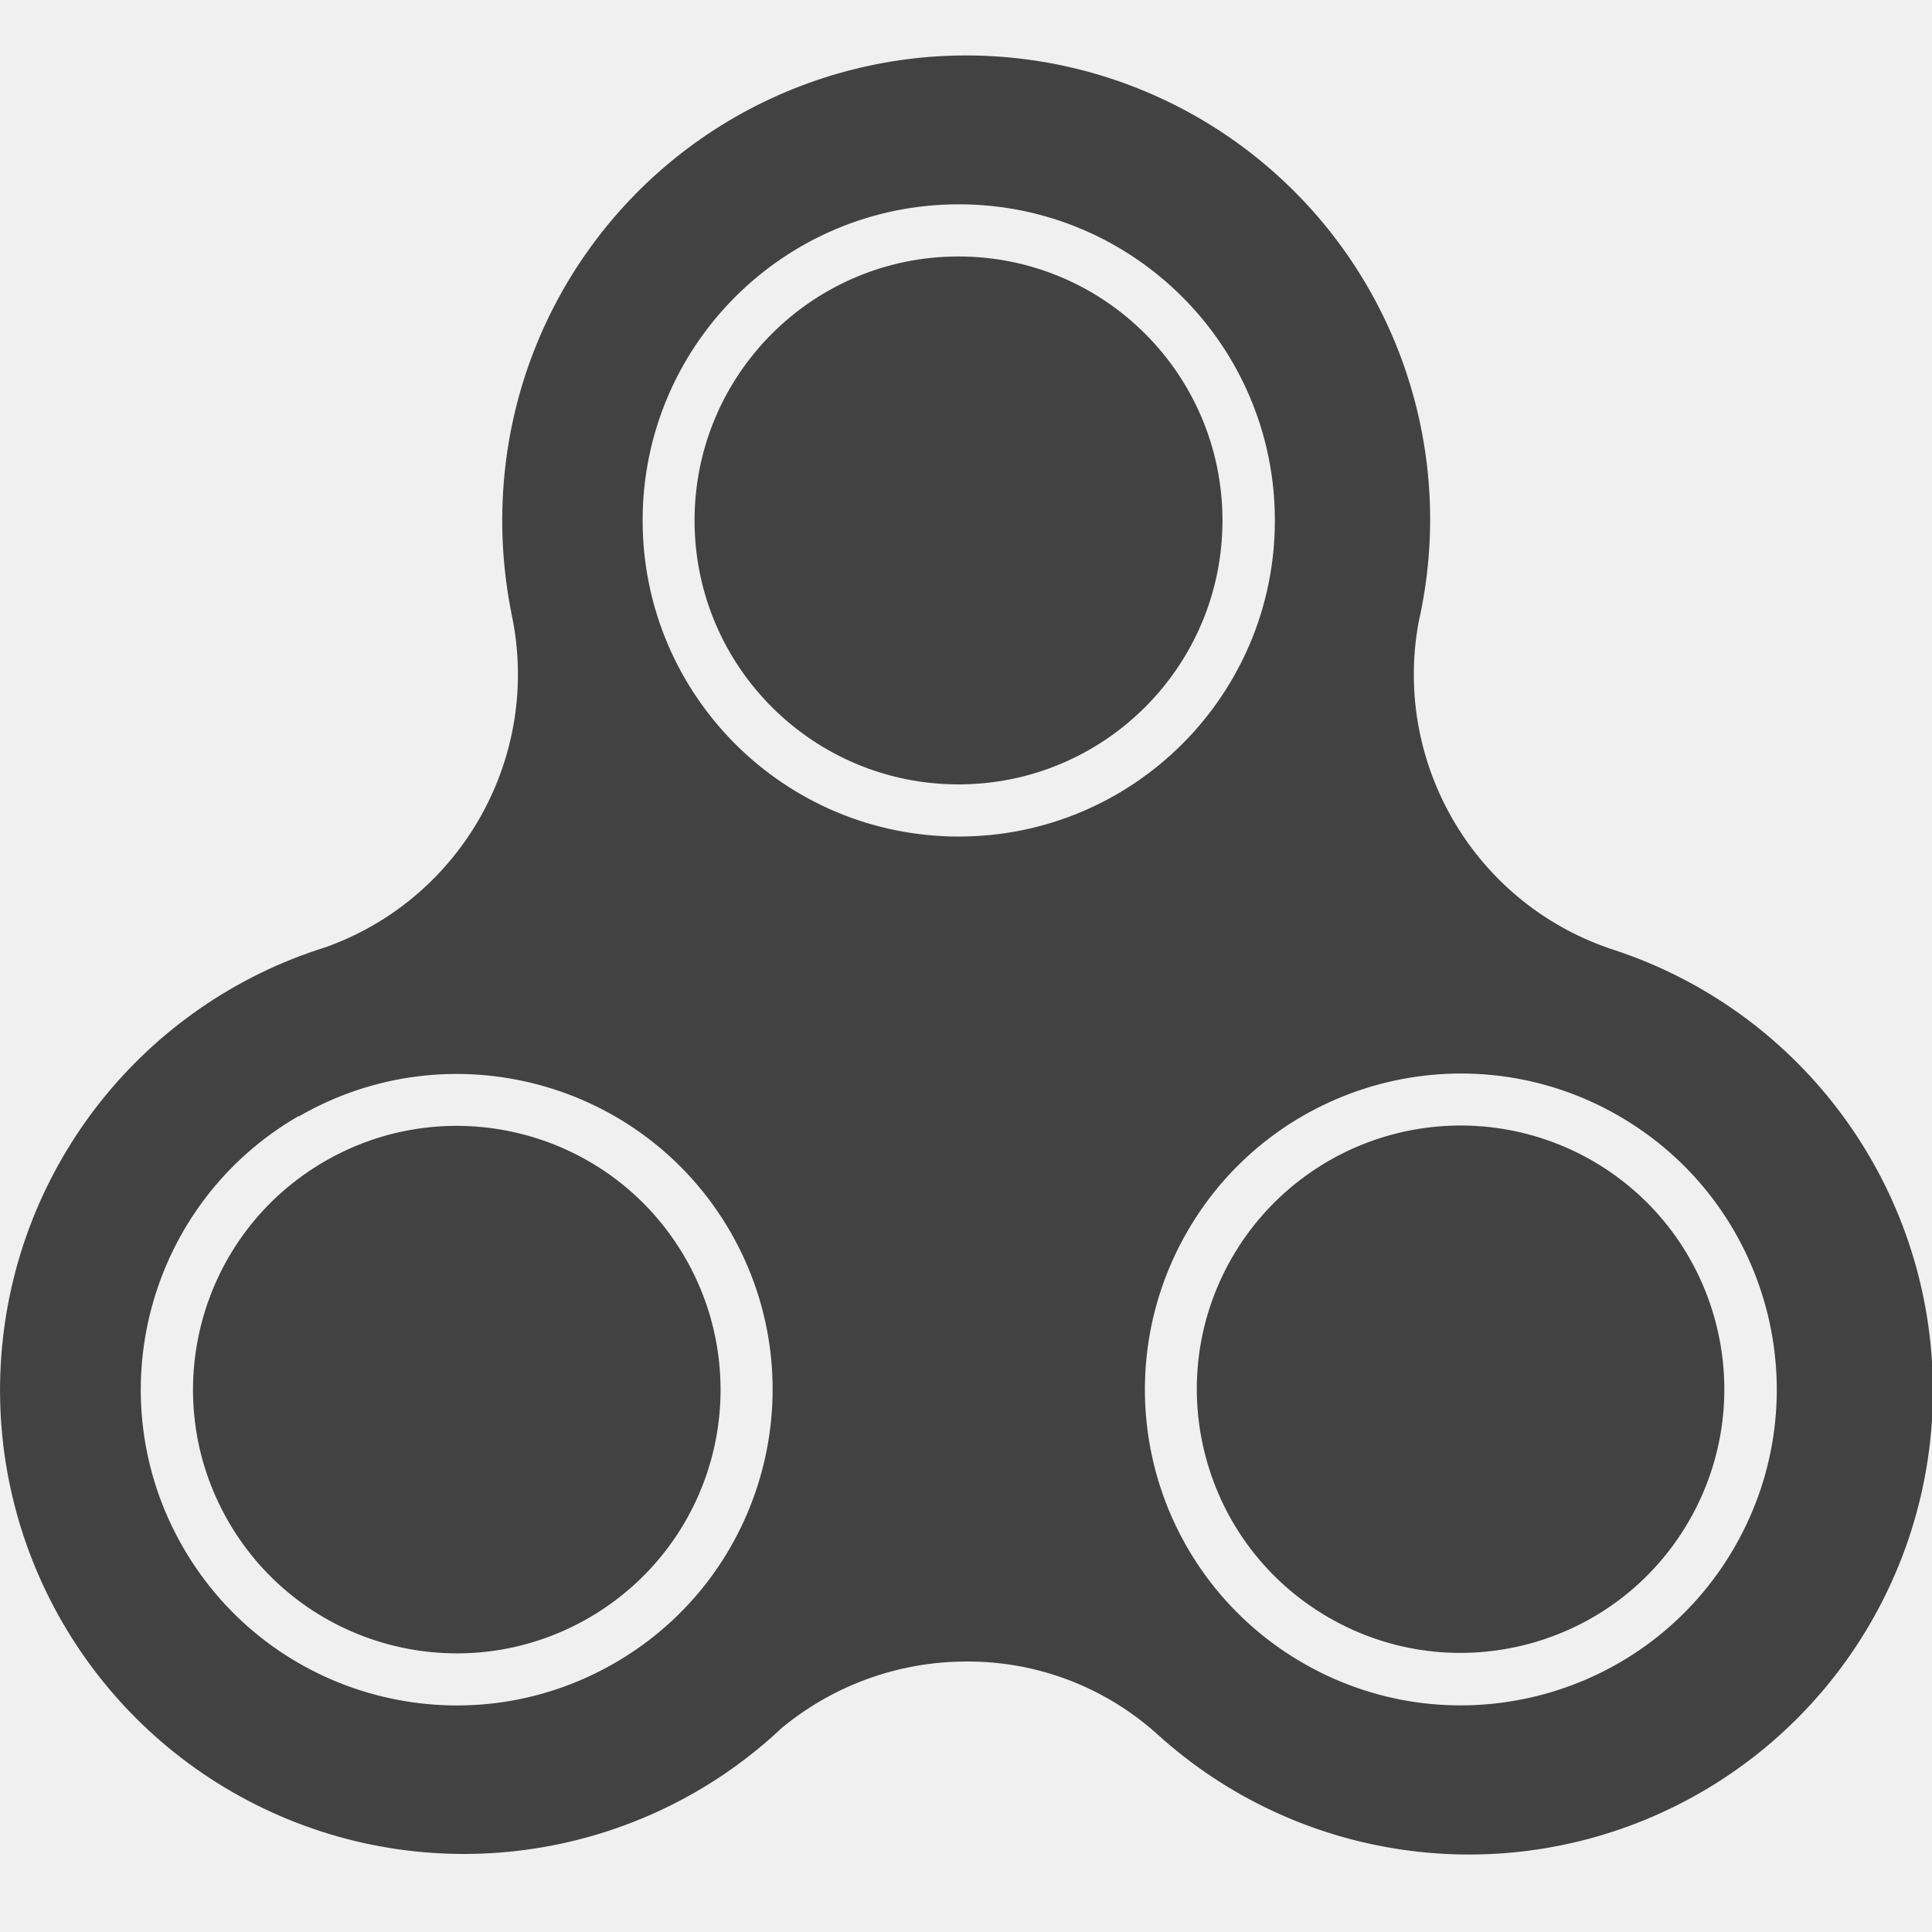
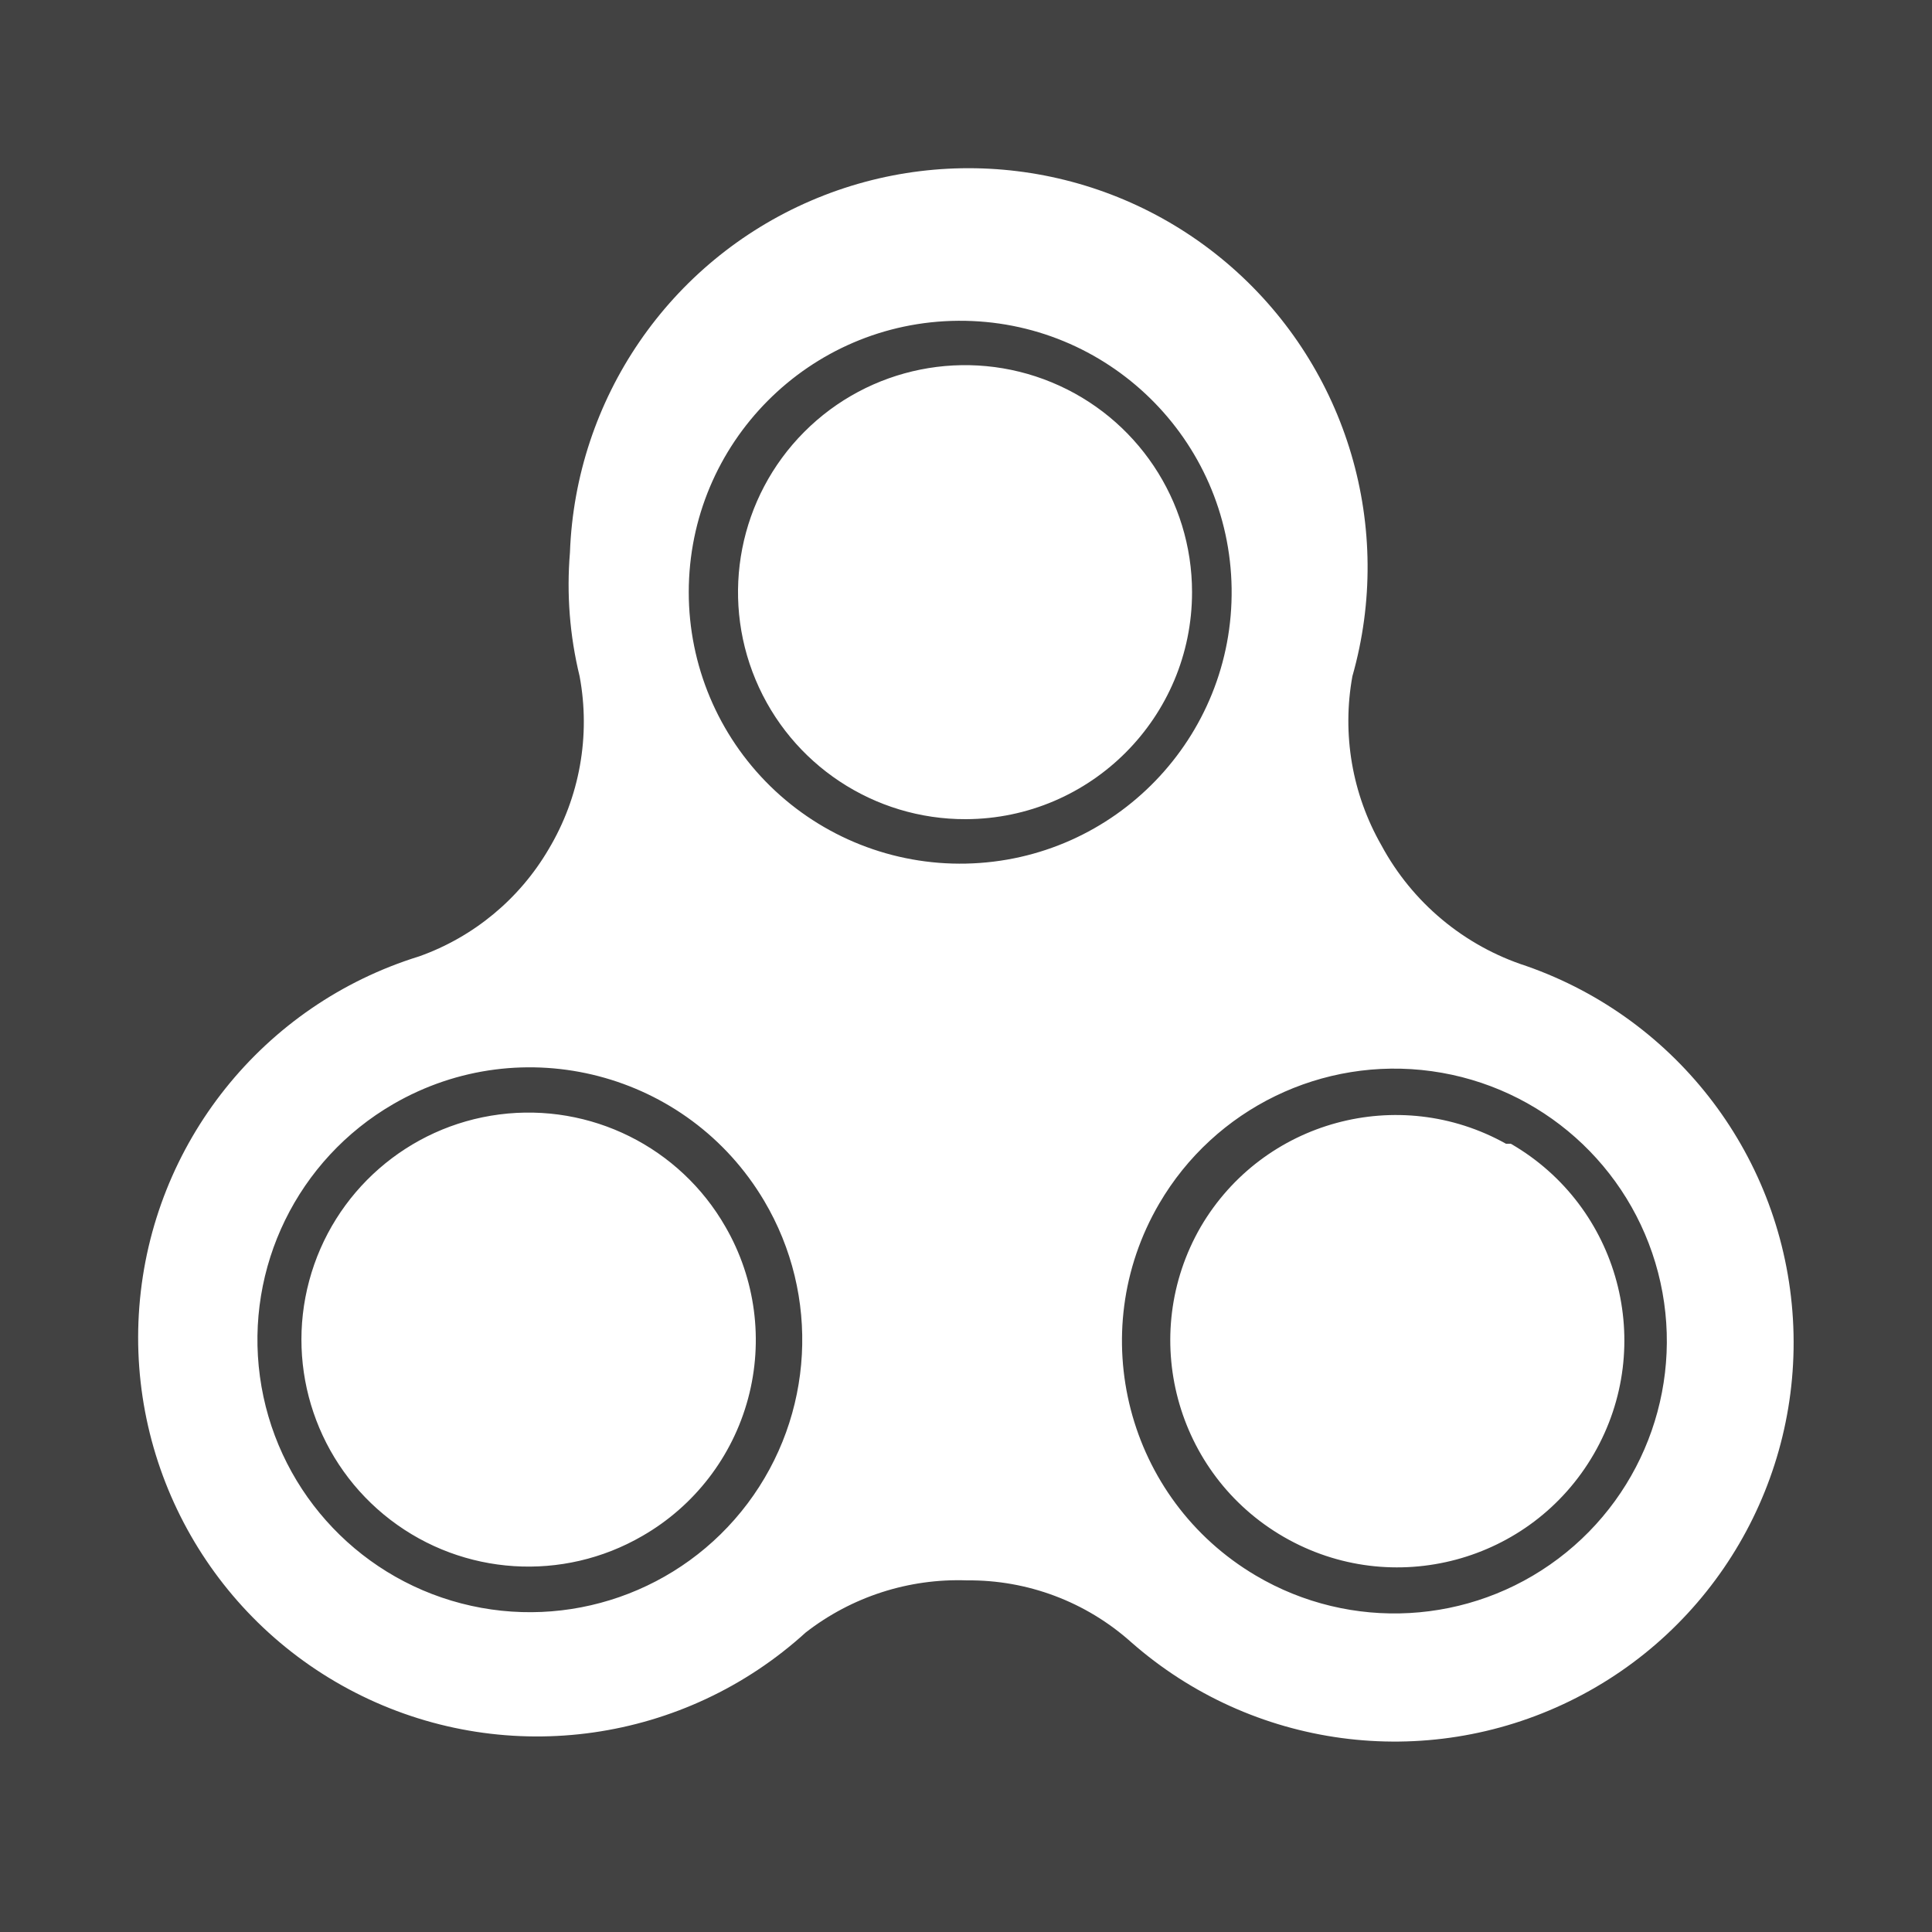
- <svg xmlns="http://www.w3.org/2000/svg" viewBox="0 0 80 80">
-   <path d="M32.23 71.67l.08-.06a19.21 19.21 0 11-18.82-32.39 12 12 0 007.7-13.76 19.62 19.62 0 01-.3-5.82 19.21 19.21 0 1137.85 6.13 12 12 0 008.17 13.59 19.21 19.21 0 11-19 32.44 11.7 11.7 0 00-7.89-3 12 12 0 00-7.79 2.87zm7.47-39.19a10.93 10.93 0 1110.92-10.93A10.93 10.93 0 0139.7 32.48zm0 2.16a13.09 13.09 0 10-13.09-13.09A13.09 13.09 0 0039.7 34.64zM66 48.1a10.92 10.92 0 11-15 4 10.93 10.93 0 0115-4zM54 68.89A13.08 13.08 0 1049.16 51 13.07 13.07 0 0054 68.89zM24.37 67a10.92 10.92 0 114-14.92 10.91 10.91 0 01-4 14.92zm-12-20.79A13.08 13.08 0 1030.24 51a13.08 13.08 0 00-17.87-4.77z" fill="#424242" fill-rule="evenodd" />
+ <svg xmlns="http://www.w3.org/2000/svg" viewBox="0 0 20 20">
+   <path fill="#424242" d="M0 0h20v20H0z" />
+   <path d="M8.34 16.9a4.13 4.13 0 11-4-7 2.54 2.54 0 001.34-1.11A2.57 2.57 0 006 7a4 4 0 01-.1-1.28A4.13 4.13 0 1114 7a2.59 2.59 0 00.3 1.75A2.62 2.62 0 0015.8 10a4.13 4.13 0 11-4.09 7 2.51 2.51 0 00-1.7-.64 2.57 2.57 0 00-1.67.54zM10 8.48a2.35 2.35 0 112.34-2.35A2.35 2.35 0 0110 8.48zm0 .46a2.81 2.81 0 10-2.87-2.81A2.81 2.81 0 0010 8.94zm5.64 2.9a2.35 2.35 0 11-3.21.86 2.34 2.34 0 013.16-.86zM13 16.31a2.82 2.82 0 10-1-3.85 2.82 2.82 0 001 3.85zm-6.35-.41a2.35 2.35 0 11.86-3.2 2.34 2.34 0 01-.86 3.2zm-2.58-4.47a2.82 2.82 0 103.84 1 2.82 2.82 0 00-3.84-1z" fill="#fff" fill-rule="evenodd" />
</svg>
